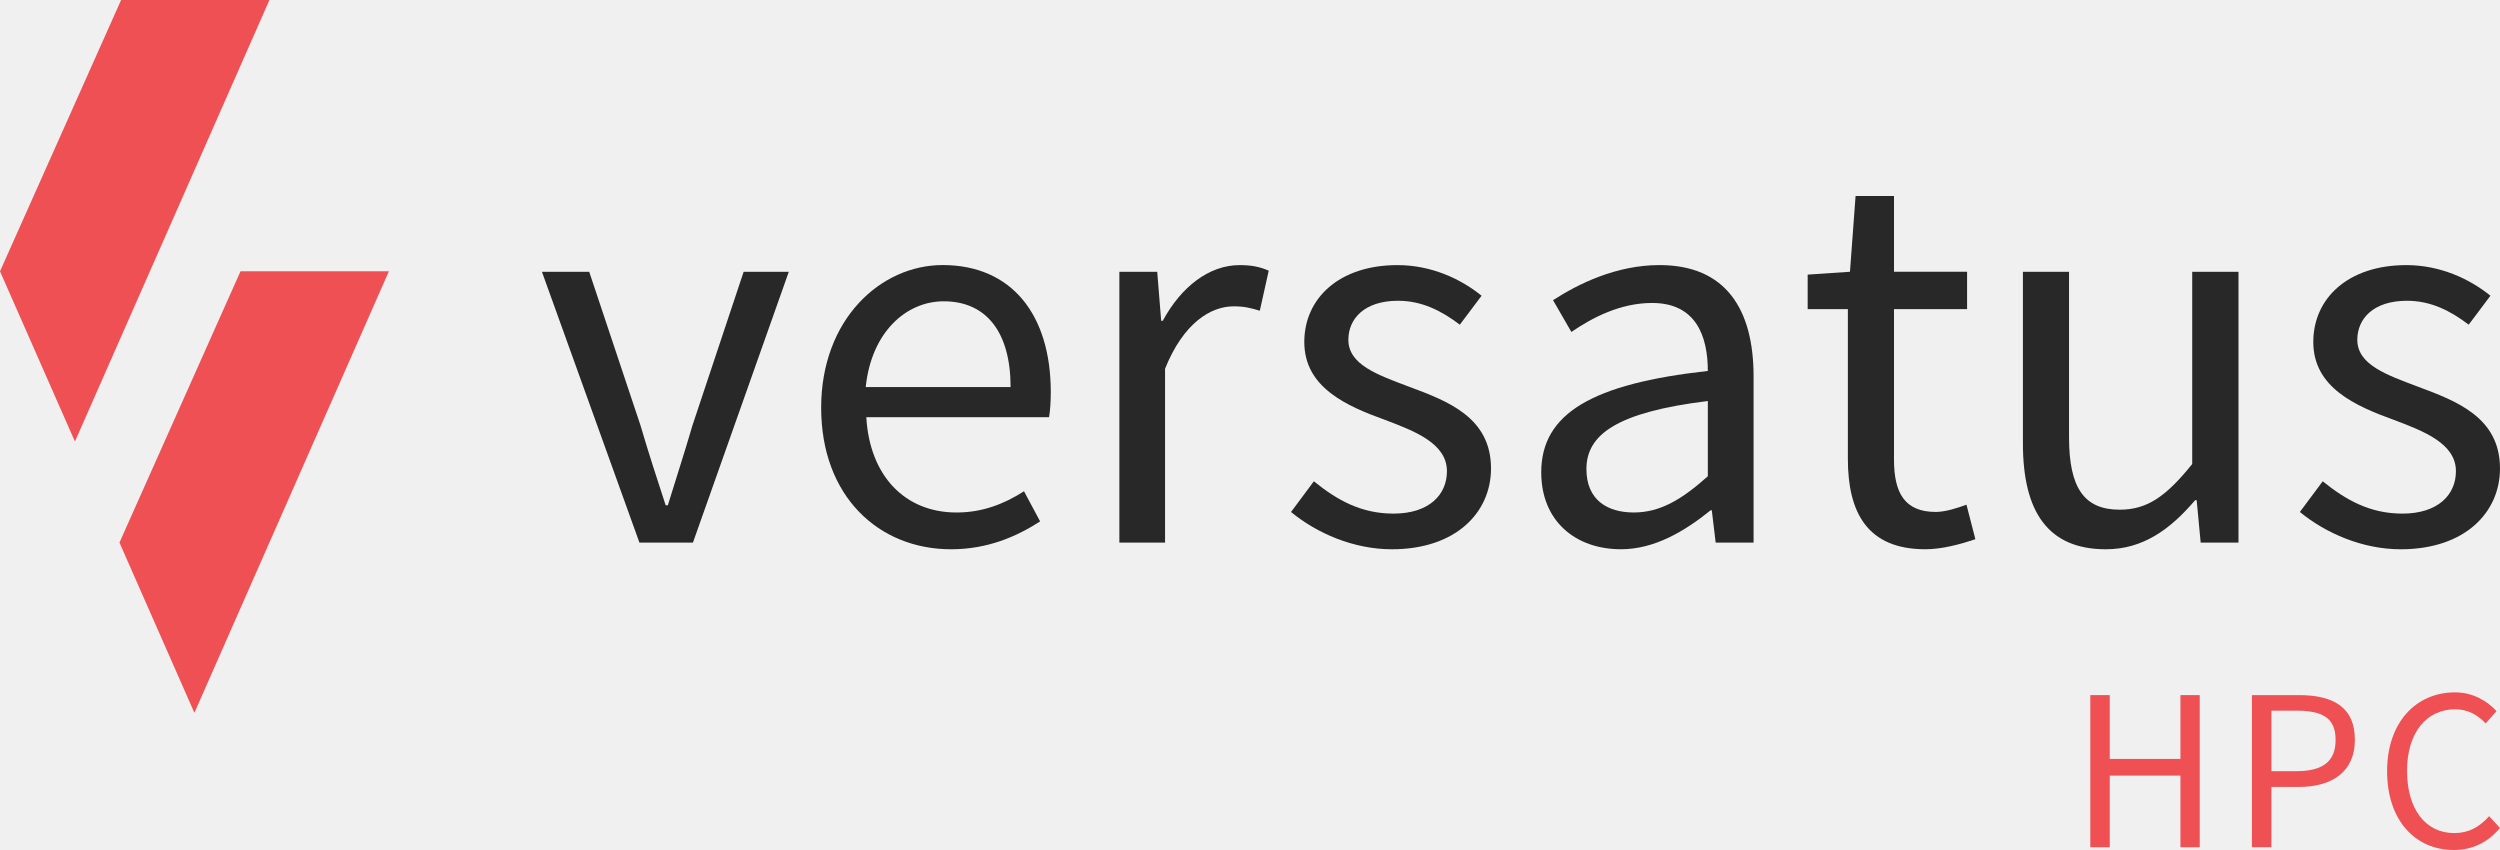
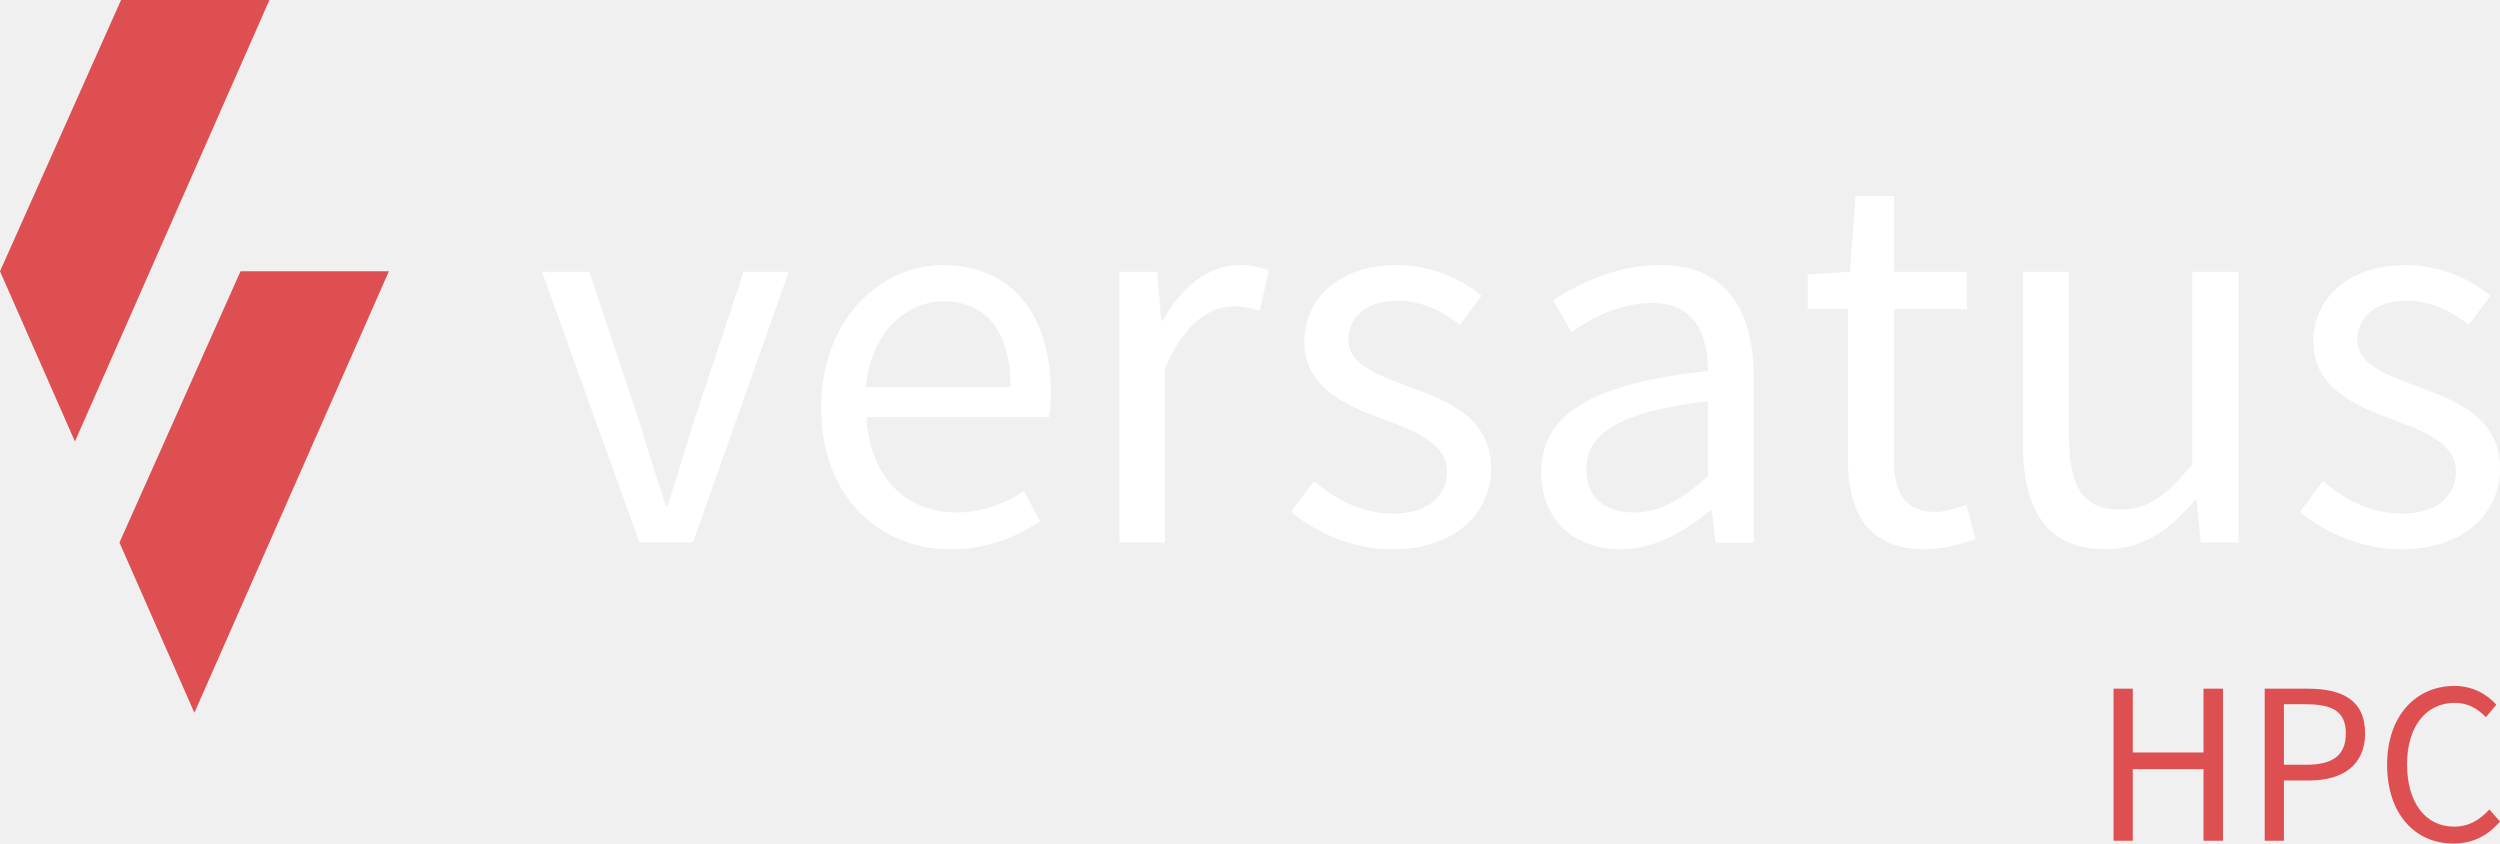
- <svg xmlns="http://www.w3.org/2000/svg" xml:space="preserve" width="50mm" height="17mm" version="1.1" style="shape-rendering:geometricPrecision; text-rendering:geometricPrecision; image-rendering:optimizeQuality; fill-rule:evenodd; clip-rule:evenodd" viewBox="0 0 5005.49 1701.86">
+ <svg xmlns="http://www.w3.org/2000/svg" xml:space="preserve" width="50mm" height="16.871mm" version="1.1" style="shape-rendering:geometricPrecision; text-rendering:geometricPrecision; image-rendering:optimizeQuality; fill-rule:evenodd; clip-rule:evenodd" viewBox="0 0 5012.91 1691.46">
  <defs>
    <style type="text/css">
   
-     .fil1 {fill:#282828;fill-rule:nonzero}
-     .fil0 {fill:#EF5054;fill-rule:nonzero}
+     .fil0 {fill:#DD4F51;fill-rule:nonzero}
+     .fil1 {fill:white;fill-rule:nonzero}
   
  </style>
  </defs>
-   <g id="Layer_x0020_1">
-     <g id="_2150728235232">
-       <g>
-         <polygon class="fil0" points="4365.67,1391.74 4365.67,1519.49 4224.13,1519.49 4224.13,1391.74 4185.2,1391.74 4185.2,1696.32 4224.13,1696.32 4224.13,1552.91 4365.67,1552.91 4365.67,1696.32 4404.29,1696.32 4404.29,1391.74 " />
-         <path class="fil0" d="M4597.45 1544.06c53.39,0 78.89,-19.53 78.89,-62.66 0,-44.12 -26.38,-58.56 -78.89,-58.56l-49.64 0 0 121.22 49.64 0zm-88.69 -152.33l93.76 0c67.31,0 112.41,22.82 112.41,89.67 0,64.1 -46.01,94.22 -112.41,94.22l-54.72 0 0 120.69 -39.04 0 0 -304.58z" />
-         <path class="fil0" d="M4915.46 1386.22c36.19,0 64.99,17.67 83.08,37.62l-21.75 24.59c-16.3,-17.18 -35.73,-28.32 -60.87,-28.32 -58.04,0 -96.55,47.32 -96.55,123.07 0,76.58 36.63,124.8 94.67,124.8 28.78,0 50.17,-12.03 69.69,-33.86l21.75 23.7c-23.63,27.82 -53.84,44.04 -92.35,44.04 -76.55,0 -133.69,-58.46 -133.69,-157.76 0,-97.96 58.01,-157.87 136.01,-157.87z" />
-       </g>
-       <path class="fil1" d="M1085.07 544.15l94.64 0 102.78 307.89c15.7,53.66 33.51,108.29 50.29,159.55l4.37 0c15.67,-51.27 33.61,-105.9 49.19,-159.55l102.58 -307.89 90.41 0 -191.93 542.23 -107.14 0 -195.2 -542.23z" />
-       <path class="fil1" d="M2023.41 775.02c0,-110.34 -48.94,-171.77 -133.9,-171.77 -75.74,0 -145.03,62.49 -156.15,171.77l290.05 0zm-136.12 -244.34c138.34,0 216.59,99.3 216.59,254.42 0,18.97 -1.23,36.89 -3.45,50.26l-365.92 0c6.77,117.14 77.01,190.76 180.61,190.76 51.42,0 94.92,-16.75 135.13,-42.52l32.27 60.34c-46.72,30.14 -104.83,55.81 -178.29,55.81 -145.01,0 -260.1,-106 -260.1,-283.37 0,-177.47 119.44,-285.69 243.17,-285.69z" />
-       <path class="fil1" d="M2241.21 544.15l75.77 0 7.94 98.14 3.2 0c36.71,-68.09 92.6,-111.5 154.03,-111.5 23.35,0 40.2,3.31 58.11,11.14l-17.91 80.23c-17.92,-5.44 -30.32,-8.82 -52.44,-8.82 -45.88,0 -100.53,33.43 -137.25,124.97l0 348.08 -91.46 0 0 -542.23z" />
-       <path class="fil1" d="M2630.64 963.64c46.69,37.87 94.82,64.7 159.46,64.7 71.48,0 106.95,-37.97 106.95,-84.84 0,-55.71 -64.53,-80.32 -123.63,-102.68 -77.01,-27.82 -161.97,-64.73 -161.97,-156.1 0,-87 69.37,-153.93 186.57,-153.93 68.02,0 127.12,27.82 168.38,61.33l-43.52 57.93c-36.99,-27.89 -75.92,-47.85 -123.88,-47.85 -68.02,0 -99.3,36.71 -99.3,78.08 0,50.17 59.09,70.32 120.42,93.59 78.25,29.05 165.16,61.5 165.16,164.1 0,88.16 -70.32,161.79 -198.49,161.79 -76.94,0 -150.75,-32.37 -201.91,-74.69l45.73 -61.42z" />
-       <path class="fil1" d="M3271.17 1026.09c52.4,0 95.84,-25.67 148.24,-72.54l0 -150.65c-181.75,22.36 -243.08,67 -243.08,136.19 0,61.33 41.17,87 94.83,87zm148.24 -283.37c0,-69.16 -23.36,-136.11 -111.51,-136.11 -63.57,0 -119.18,28.98 -161.71,58.03l-36.71 -63.65c50.19,-32.34 125.96,-70.24 213.12,-70.24 132.63,0 188.42,88.16 188.42,223.1l0 332.48 -75.92 0 -7.76 -64.7 -2.22 0c-52.43,42.32 -112.76,78.08 -179.53,78.08 -91.64,0 -159.74,-56.88 -159.74,-153.93 0,-118.3 102.86,-177.47 333.56,-203.07z" />
-       <path class="fil1" d="M3699.81 618.92l-80.5 0 0 -69.09 84.69 -5.71 11.22 -151.71 76.93 0 0 151.71 146.35 0 0 74.79 -146.35 0 0 301.18c0,66.95 21.37,104.9 83.68,104.9 19.18,0 43.51,-7.83 61.43,-14.53l17.81 69.08c-30.01,10.19 -66.75,20.17 -100.26,20.17 -116.05,0 -155.01,-73.63 -155.01,-180.69l0 -300.12z" />
-       <path class="fil1" d="M4050.27 544.15l92.35 0 0 331.33c0,101.62 30.29,145.03 101.6,145.03 55.89,0 93.86,-27.92 145.03,-91.47l0 -384.89 92.63 0 0 542.23 -75.7 0 -8.01 -84.87 -3.13 0c-50.26,59.1 -105.09,98.24 -178.62,98.24 -114.99,0 -166.15,-73.63 -166.15,-211.96l0 -343.64z" />
-       <path class="fil1" d="M4650.56 963.64c46.97,37.87 94.83,64.7 159.64,64.7 71.4,0 107.05,-37.97 107.05,-84.84 0,-55.71 -64.8,-80.32 -123.91,-102.68 -76.91,-27.82 -161.68,-64.73 -161.68,-156.1 0,-87 69.08,-153.93 186.28,-153.93 68.02,0 127.12,27.82 168.38,61.33l-43.51 57.93c-36.72,-27.89 -75.75,-47.85 -123.64,-47.85 -68.09,0 -99.38,36.71 -99.38,78.08 0,50.17 59.1,70.32 120.53,93.59 77.9,29.05 165.14,61.5 165.14,164.1 0,88.16 -70.32,161.79 -198.75,161.79 -76.94,0 -150.46,-32.37 -201.91,-74.69l45.73 -61.42z" />
-       <polygon class="fil0" points="239.17,1086.35 389.19,1427.13 778.62,543.17 481.54,543.17 " />
-       <polygon class="fil0" points="-0,543.2 150.01,883.97 539.45,0 242.47,0 " />
+   <g id="_1">
+     <g id="_2150742100320">
+       <path class="fil0" d="M4238.01 1685.88l38.58 0 0 -143.65 141.78 0 0 143.65 39.05 0 0 -304.93 -39.05 0 0 127.81 -141.78 0 0 -127.81 -38.58 0 0 304.93zm303.08 0l38.58 0 0 -120.86 50.22 0c66.94,0 112.5,-30.21 112.5,-94.38 0,-66.91 -46.02,-89.68 -114.37,-89.68l-86.92 0 0 304.93zm38.58 -152.46l0 -121.33 43.7 0c53.48,0 80.44,14.4 80.44,58.55 0,43.23 -25.59,62.78 -78.56,62.78l-45.58 0zm339.81 158.04c39.53,0 69.28,-16.27 93.44,-44.16l-21.39 -24.18c-19.51,21.41 -41.35,34.41 -70.65,34.41 -57.63,0 -94.36,-48.34 -94.36,-125.03 0,-75.78 38.11,-123.18 95.77,-123.18 26.02,0 46.01,11.6 62.27,28.8l20.94 -25.08c-17.67,-19.98 -46.49,-37.66 -83.68,-37.66 -77.64,0 -135.26,59.96 -135.26,158.05 0,99.48 56.69,158.04 132.91,158.04z" />
+       <path class="fil1" d="M1086.71 544.96l94.77 0 102.96 308.29c15.69,53.74 33.59,108.45 50.26,159.82l4.47 0c15.68,-51.37 33.58,-106.08 49.26,-159.82l102.72 -308.29 90.52 0 -192.26 542.98 -107.21 0 -195.5 -542.98z" />
+       <path class="fil1" d="M1890.12 531.53c138.53,0 216.89,99.38 216.89,254.71 0,19.03 -1.24,36.95 -3.48,50.37l-366.39 0c6.73,117.26 77.11,191.02 180.84,191.02 51.49,0 94.99,-16.79 135.31,-42.53l32.33 60.45c-46.75,30.09 -104.96,55.82 -178.59,55.82 -145.26,0 -260.42,-106.2 -260.42,-283.8 0,-177.7 119.64,-286.04 243.52,-286.04zm136.3 244.63l0 0c0,-110.55 -49.01,-172.01 -134.08,-172.01 -75.86,0 -145.25,62.57 -156.44,172.01l290.52 0z" />
+       <path class="fil1" d="M2244.55 544.96l75.86 0 7.96 98.24 3.25 0c36.8,-68.15 92.77,-111.68 154.2,-111.68 23.38,0 40.28,3.36 58.2,11.2l-17.92 80.34c-17.9,-5.47 -30.33,-8.82 -52.47,-8.82 -46.02,0 -100.74,33.45 -137.54,125.11l0 348.59 -91.54 0 0 -542.98z" />
+       <path class="fil1" d="M2634.56 965.07c46.75,37.94 95,64.8 159.68,64.8 71.62,0 107.21,-38.06 107.21,-84.95 0,-55.81 -64.68,-80.45 -123.86,-102.83 -77.11,-27.86 -162.19,-64.81 -162.19,-156.32 0,-87.18 69.4,-154.23 186.8,-154.23 68.16,0 127.35,27.87 168.64,61.45l-43.53 58.08c-37.06,-27.99 -76.12,-48.01 -124.12,-48.01 -68.15,0 -99.49,36.82 -99.49,78.22 0,50.25 59.19,70.4 120.63,93.76 78.35,29.12 165.41,61.58 165.41,164.3 0,88.3 -70.4,162.04 -198.74,162.04 -77.1,0 -150.97,-32.44 -202.21,-74.85l45.77 -61.45z" />
+       <path class="fil1" d="M3424.51 743.83c0,-69.27 -23.38,-136.31 -111.67,-136.31 -63.67,0 -119.39,28.99 -161.93,58.09l-36.81 -63.67c50.26,-32.47 126.11,-70.4 213.42,-70.4 132.82,0 188.78,88.32 188.78,223.49l0 332.93 -76.11 0 -7.72 -64.79 -2.23 0c-52.5,42.4 -112.93,78.21 -179.84,78.21 -91.79,0 -159.92,-56.95 -159.92,-154.21 0,-118.41 102.98,-177.72 334.03,-203.33zm-148.49 283.8l0 0c52.49,0 96.02,-25.74 148.49,-72.64l0 -150.85c-182.07,22.38 -243.5,67.03 -243.5,136.31 0,61.44 41.29,87.17 95,87.17z" />
+       <path class="fil1" d="M3705.33 619.85l-80.59 0 0 -69.28 84.83 -5.6 11.19 -151.97 77.11 0 0 151.97 146.5 0 0 74.88 -146.5 0 0 301.58c0,67.01 21.38,105.09 83.83,105.09 19.15,0 43.52,-7.84 61.43,-14.57l17.91 69.27c-30.1,10.08 -66.91,20.15 -100.48,20.15 -116.15,0 -155.22,-73.74 -155.22,-181.06l0 -300.46z" />
+       <path class="fil1" d="M4056.3 544.96l92.52 0 0 331.81c0,101.72 30.35,145.24 101.74,145.24 55.95,0 94,-27.97 145.25,-91.66l0 -385.4 92.78 0 0 542.98 -75.87 0 -7.96 -84.94 -3.23 0c-50.24,59.19 -105.22,98.36 -178.83,98.36 -115.17,0 -166.41,-73.74 -166.41,-212.27l0 -344.14z" />
+       <path class="fil1" d="M4657.49 965.07c47,37.94 95,64.8 159.92,64.8 71.38,0 107.21,-38.06 107.21,-84.95 0,-55.81 -64.91,-80.45 -124.11,-102.83 -77.1,-27.86 -161.94,-64.81 -161.94,-156.32 0,-87.18 69.15,-154.23 186.56,-154.23 68.15,0 127.35,27.87 168.64,61.45l-43.53 58.08c-36.82,-27.99 -75.87,-48.01 -123.88,-48.01 -68.15,0 -99.49,36.82 -99.49,78.22 0,50.25 59.19,70.4 120.64,93.76 78.09,29.12 165.4,61.58 165.4,164.3 0,88.3 -70.39,162.04 -198.97,162.04 -77.12,0 -150.75,-32.44 -202.23,-74.85l45.78 -61.45z" />
+       <polygon class="fil0" points="239.53,1087.94 389.76,1429.2 779.78,543.97 482.29,543.97 " />
+       <polygon class="fil0" points="-0,543.97 150.24,885.23 540.25,0 242.78,0 " />
    </g>
  </g>
</svg>
